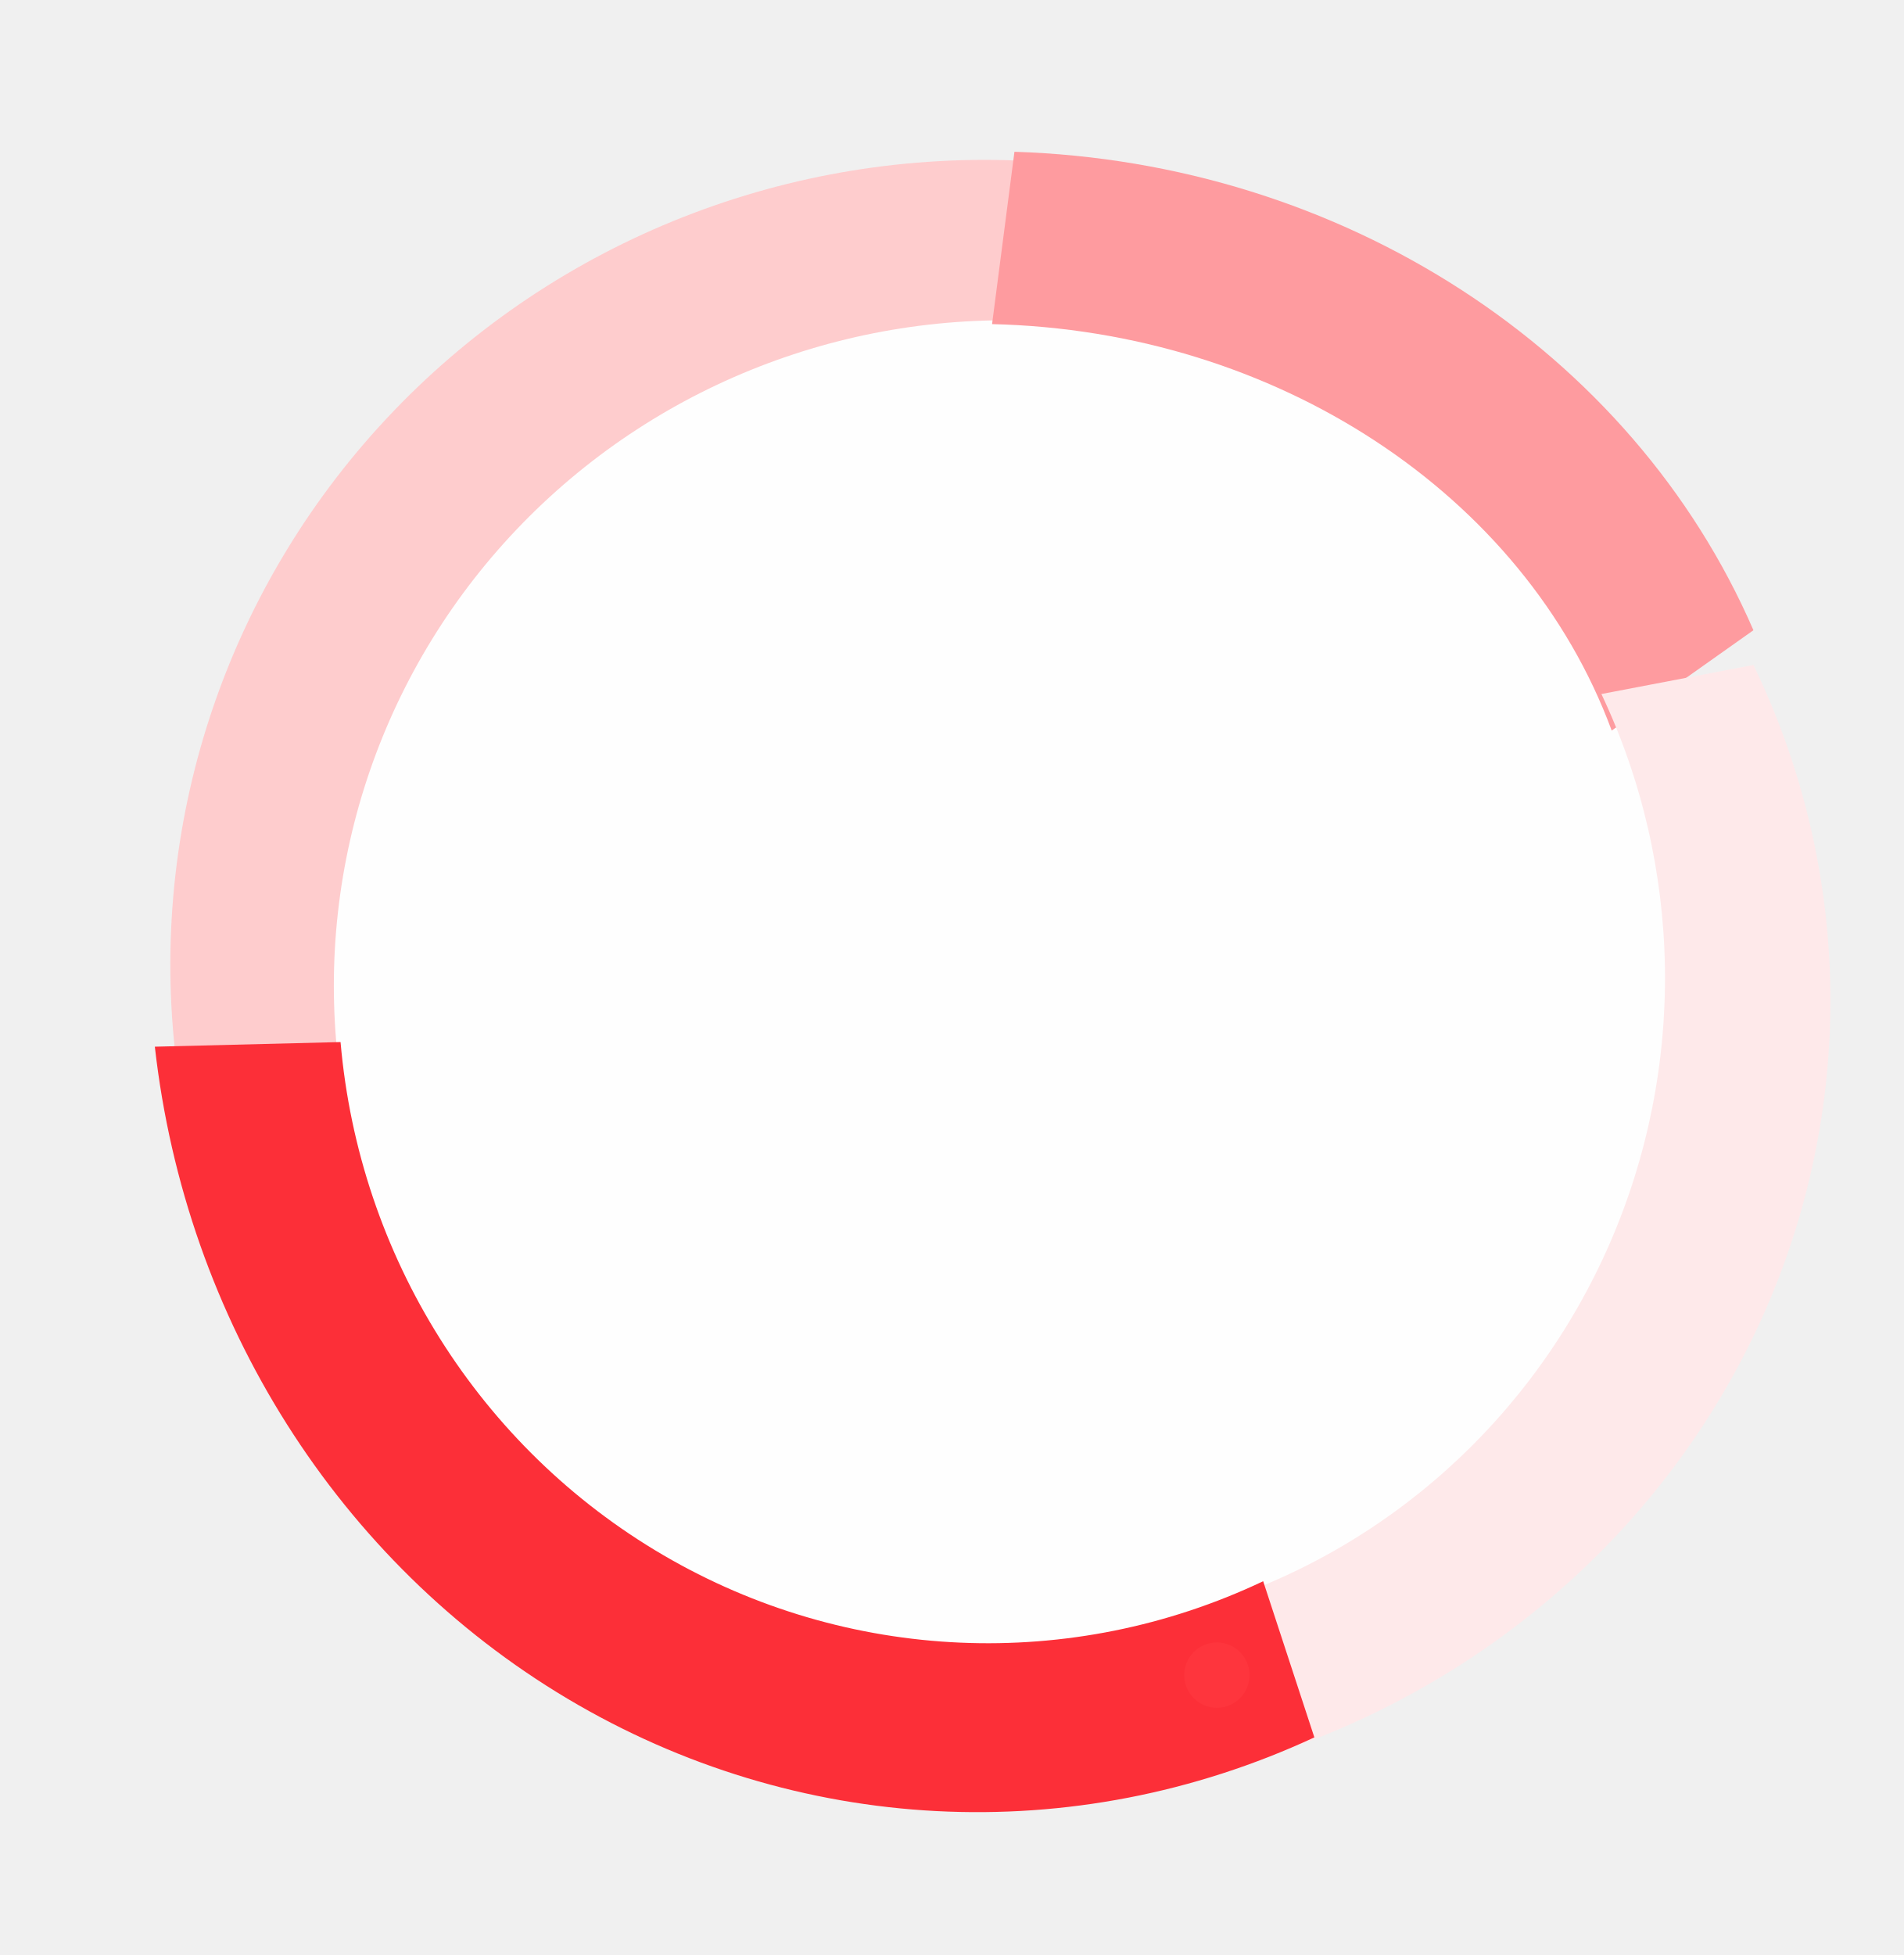
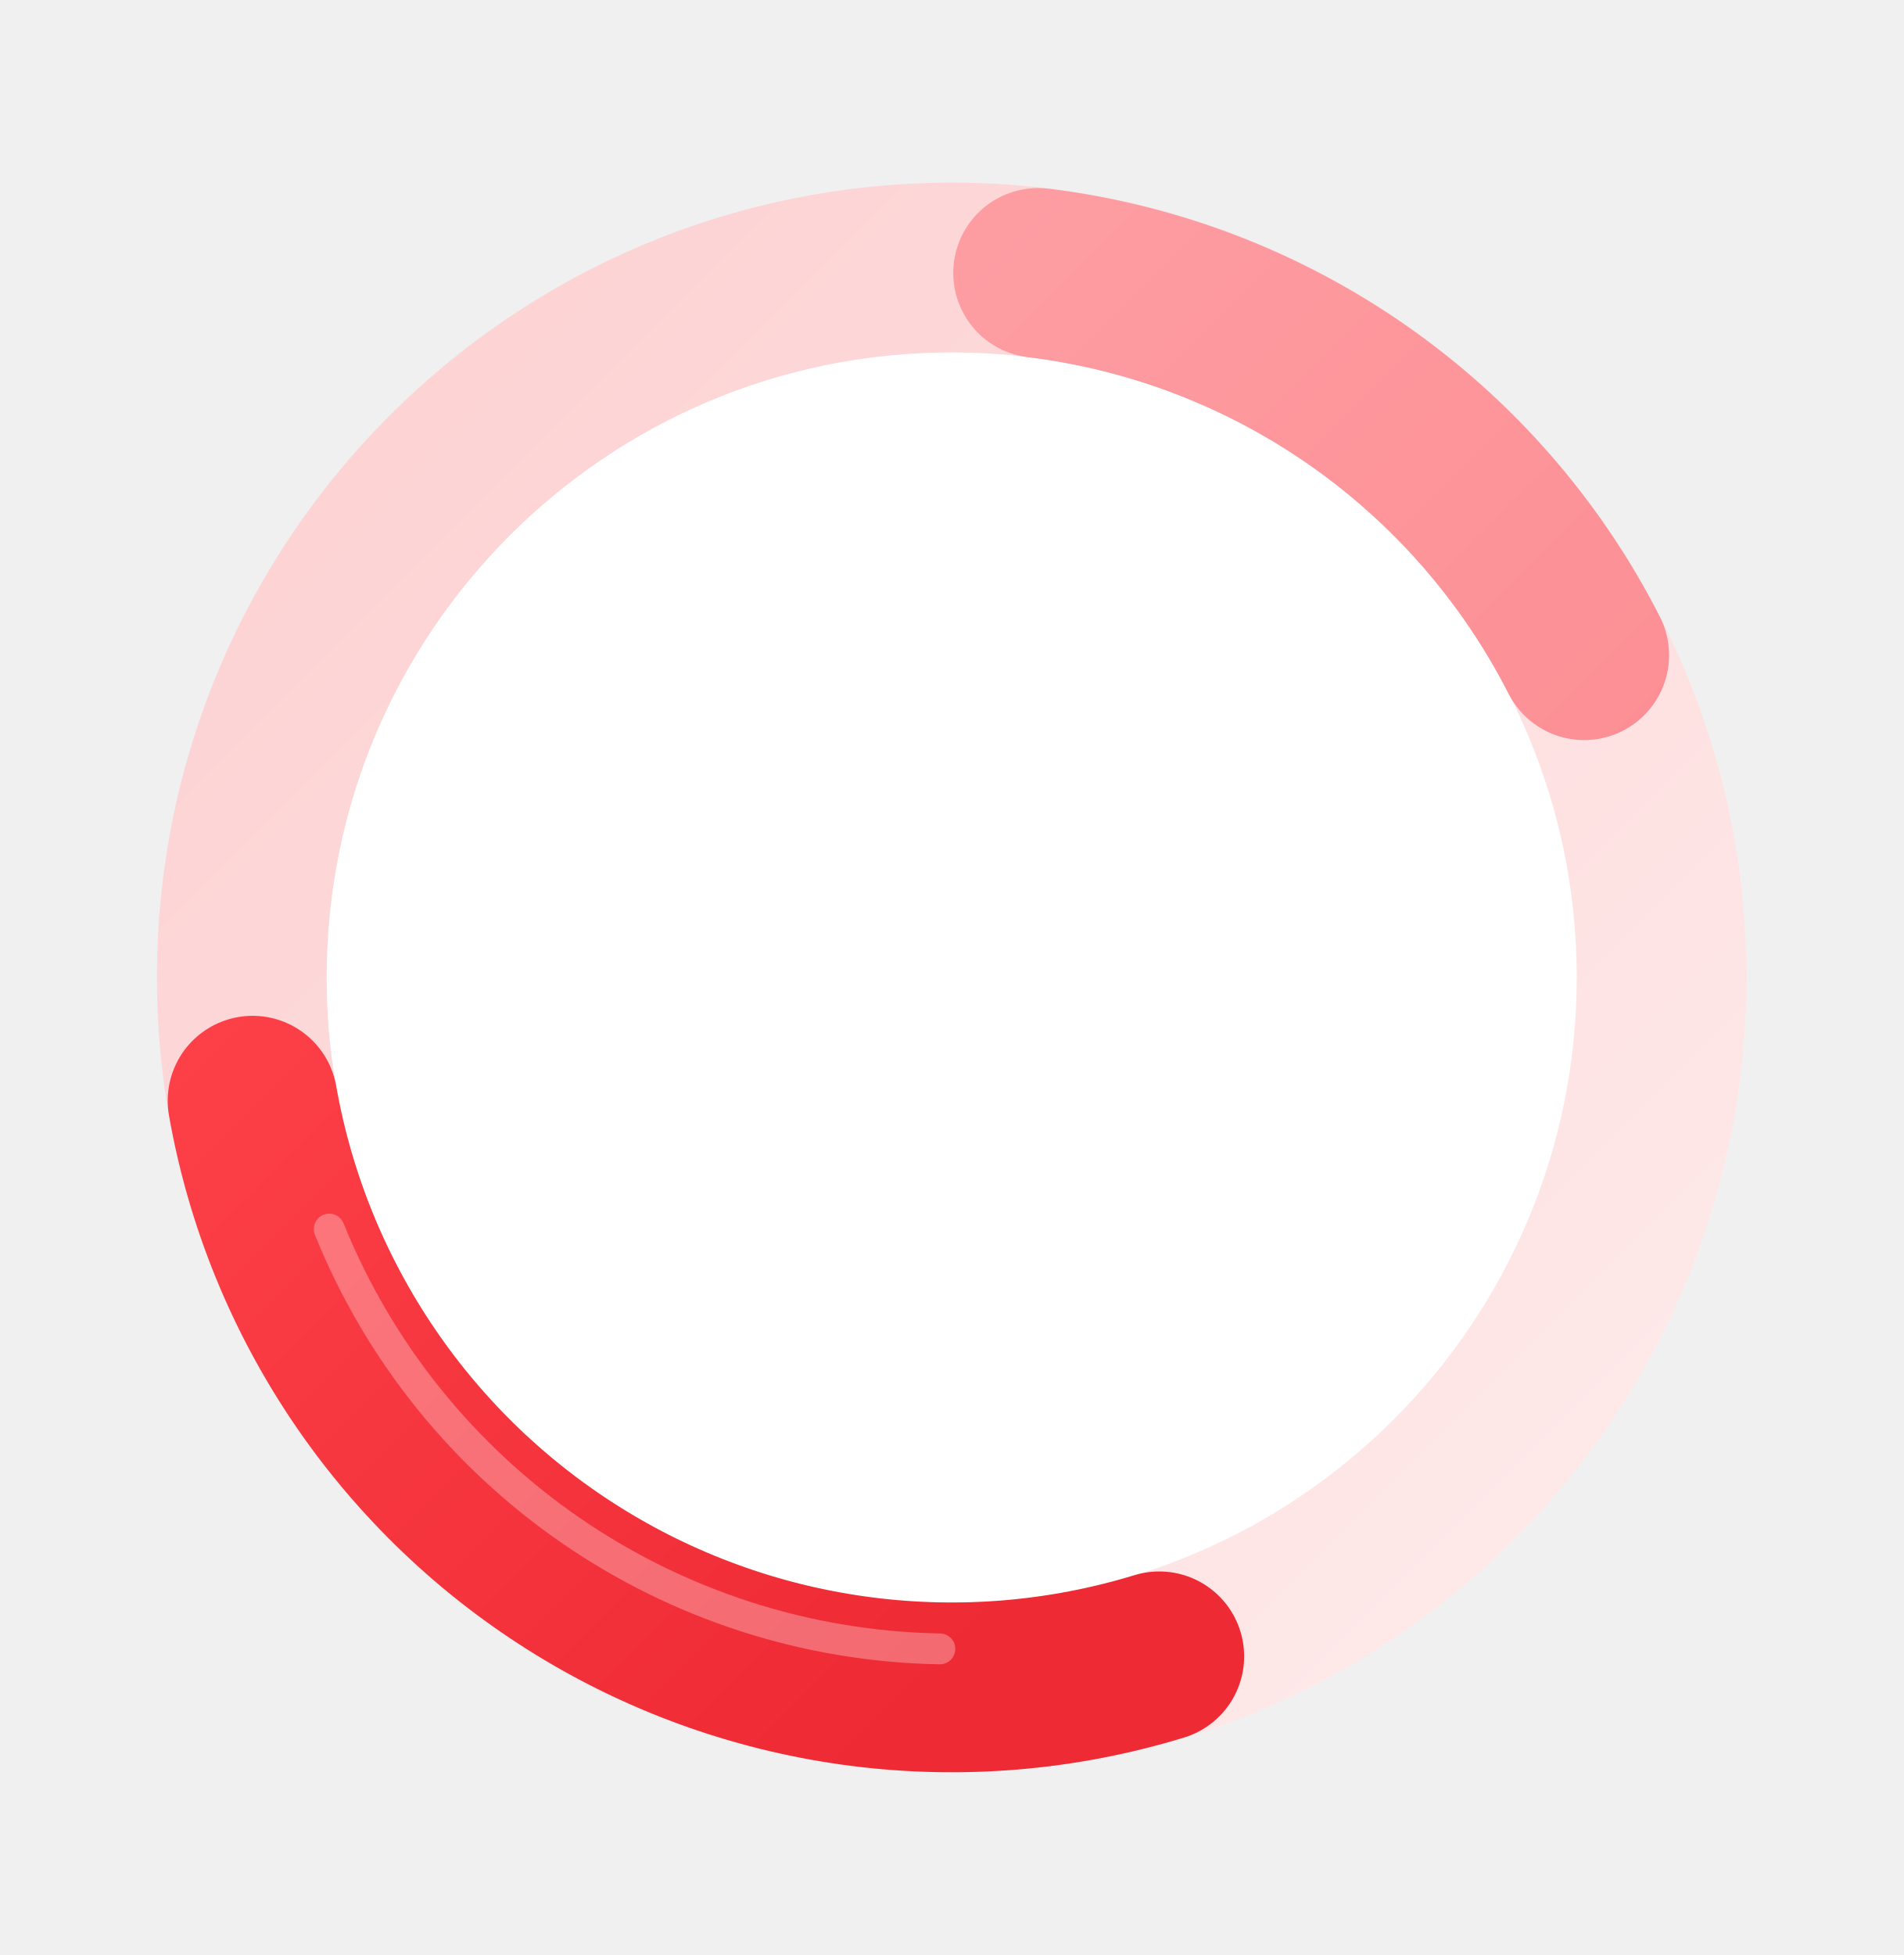
<svg xmlns="http://www.w3.org/2000/svg" viewBox="0 0 74 76" width="74" height="76">
-   <circle id="disco" cx="38.93" cy="37.93" r="26.9" fill="#FEFEFE" />
-   <g id="anello">
-     <path id="anello-rosa" d="M6.8 40.81 A31.65 31.28 -0.53 0 1 39.97 6.26 L41.13 12.53 A26.12 25.88 0.89 0 0 13.14 41.19 Z" fill="#FECCCD" />
-     <path id="anello-medio" d="M39.44 5.9 A32.11 29.58 0.12 0 1 68.17 24.5 L62.66 28.4 A25.94 22.75 0.91 0 0 38.57 12.6 Z" fill="#FE9B9F" />
-     <path id="anello-chiaro" d="M68.17 25.85 A32.16 30.97 -0.87 0 1 48.86 68.4 L46.82 62.46 A25.16 25.53 -0.45 0 0 62.26 26.98 Z" fill="#FEE9EA" />
-     <path id="anello-rosso" d="M51.1 67.54 A32.27 33.78 1.41 0 1 6.02 40.69 L13.24 40.51 A25.26 25.6 -0.57 0 0 49.11 61.47 Z" fill="#FC2F38" />
-     <circle id="anello-rosso-punta" cx="47.31" cy="65.12" r="1.27" fill="#FE353D" />
+   <defs>
+     <linearGradient id="traccia-luce" gradientUnits="userSpaceOnUse" x1="9.4" y1="10.4" x2="64.6" y2="65.6">
+       <stop offset="0" stop-color="#FDD0D1" />
+       <stop offset="1" stop-color="#FEEBEB" />
+     </linearGradient>
+     <linearGradient id="corto-luce" gradientUnits="userSpaceOnUse" x1="37" y1="10.4" x2="64.6" y2="38">
+       <stop offset="0" stop-color="#FD9DA2" />
+       <stop offset="1" stop-color="#FC8C92" />
+     </linearGradient>
+     <linearGradient id="lungo-luce" gradientUnits="userSpaceOnUse" x1="9.4" y1="38" x2="37" y2="65.6">
+       <stop offset="0" stop-color="#FD4048" />
+       <stop offset="1" stop-color="#EE2A34" />
+     </linearGradient>
+   </defs>
+   <circle id="fondo" cx="37" cy="38" r="27.6" fill="#FFFFFF" />
+   <circle id="traccia" cx="37" cy="38" r="27.6" fill="none" stroke="url(#traccia-luce)" stroke-width="6.6" />
+   <g id="rotore" fill="none" stroke-width="6.6" stroke-linecap="round">
+     <path id="arco-corto" d="M40.36 10.61 A27.6 27.6 0 0 1 61.59 25.47" stroke="url(#corto-luce)" />
+     <path id="arco-lungo" d="M45.07 64.39 A27.6 27.6 0 0 1 9.82 42.79" stroke="url(#lungo-luce)" />
+     <path id="arco-lungo-riflesso" d="M36.54 64.1 A26.1 26.1 0 0 1 12.8 47.78" stroke="#FFFFFF" stroke-opacity="0.3" stroke-width="1.2" />
  </g>
</svg>
